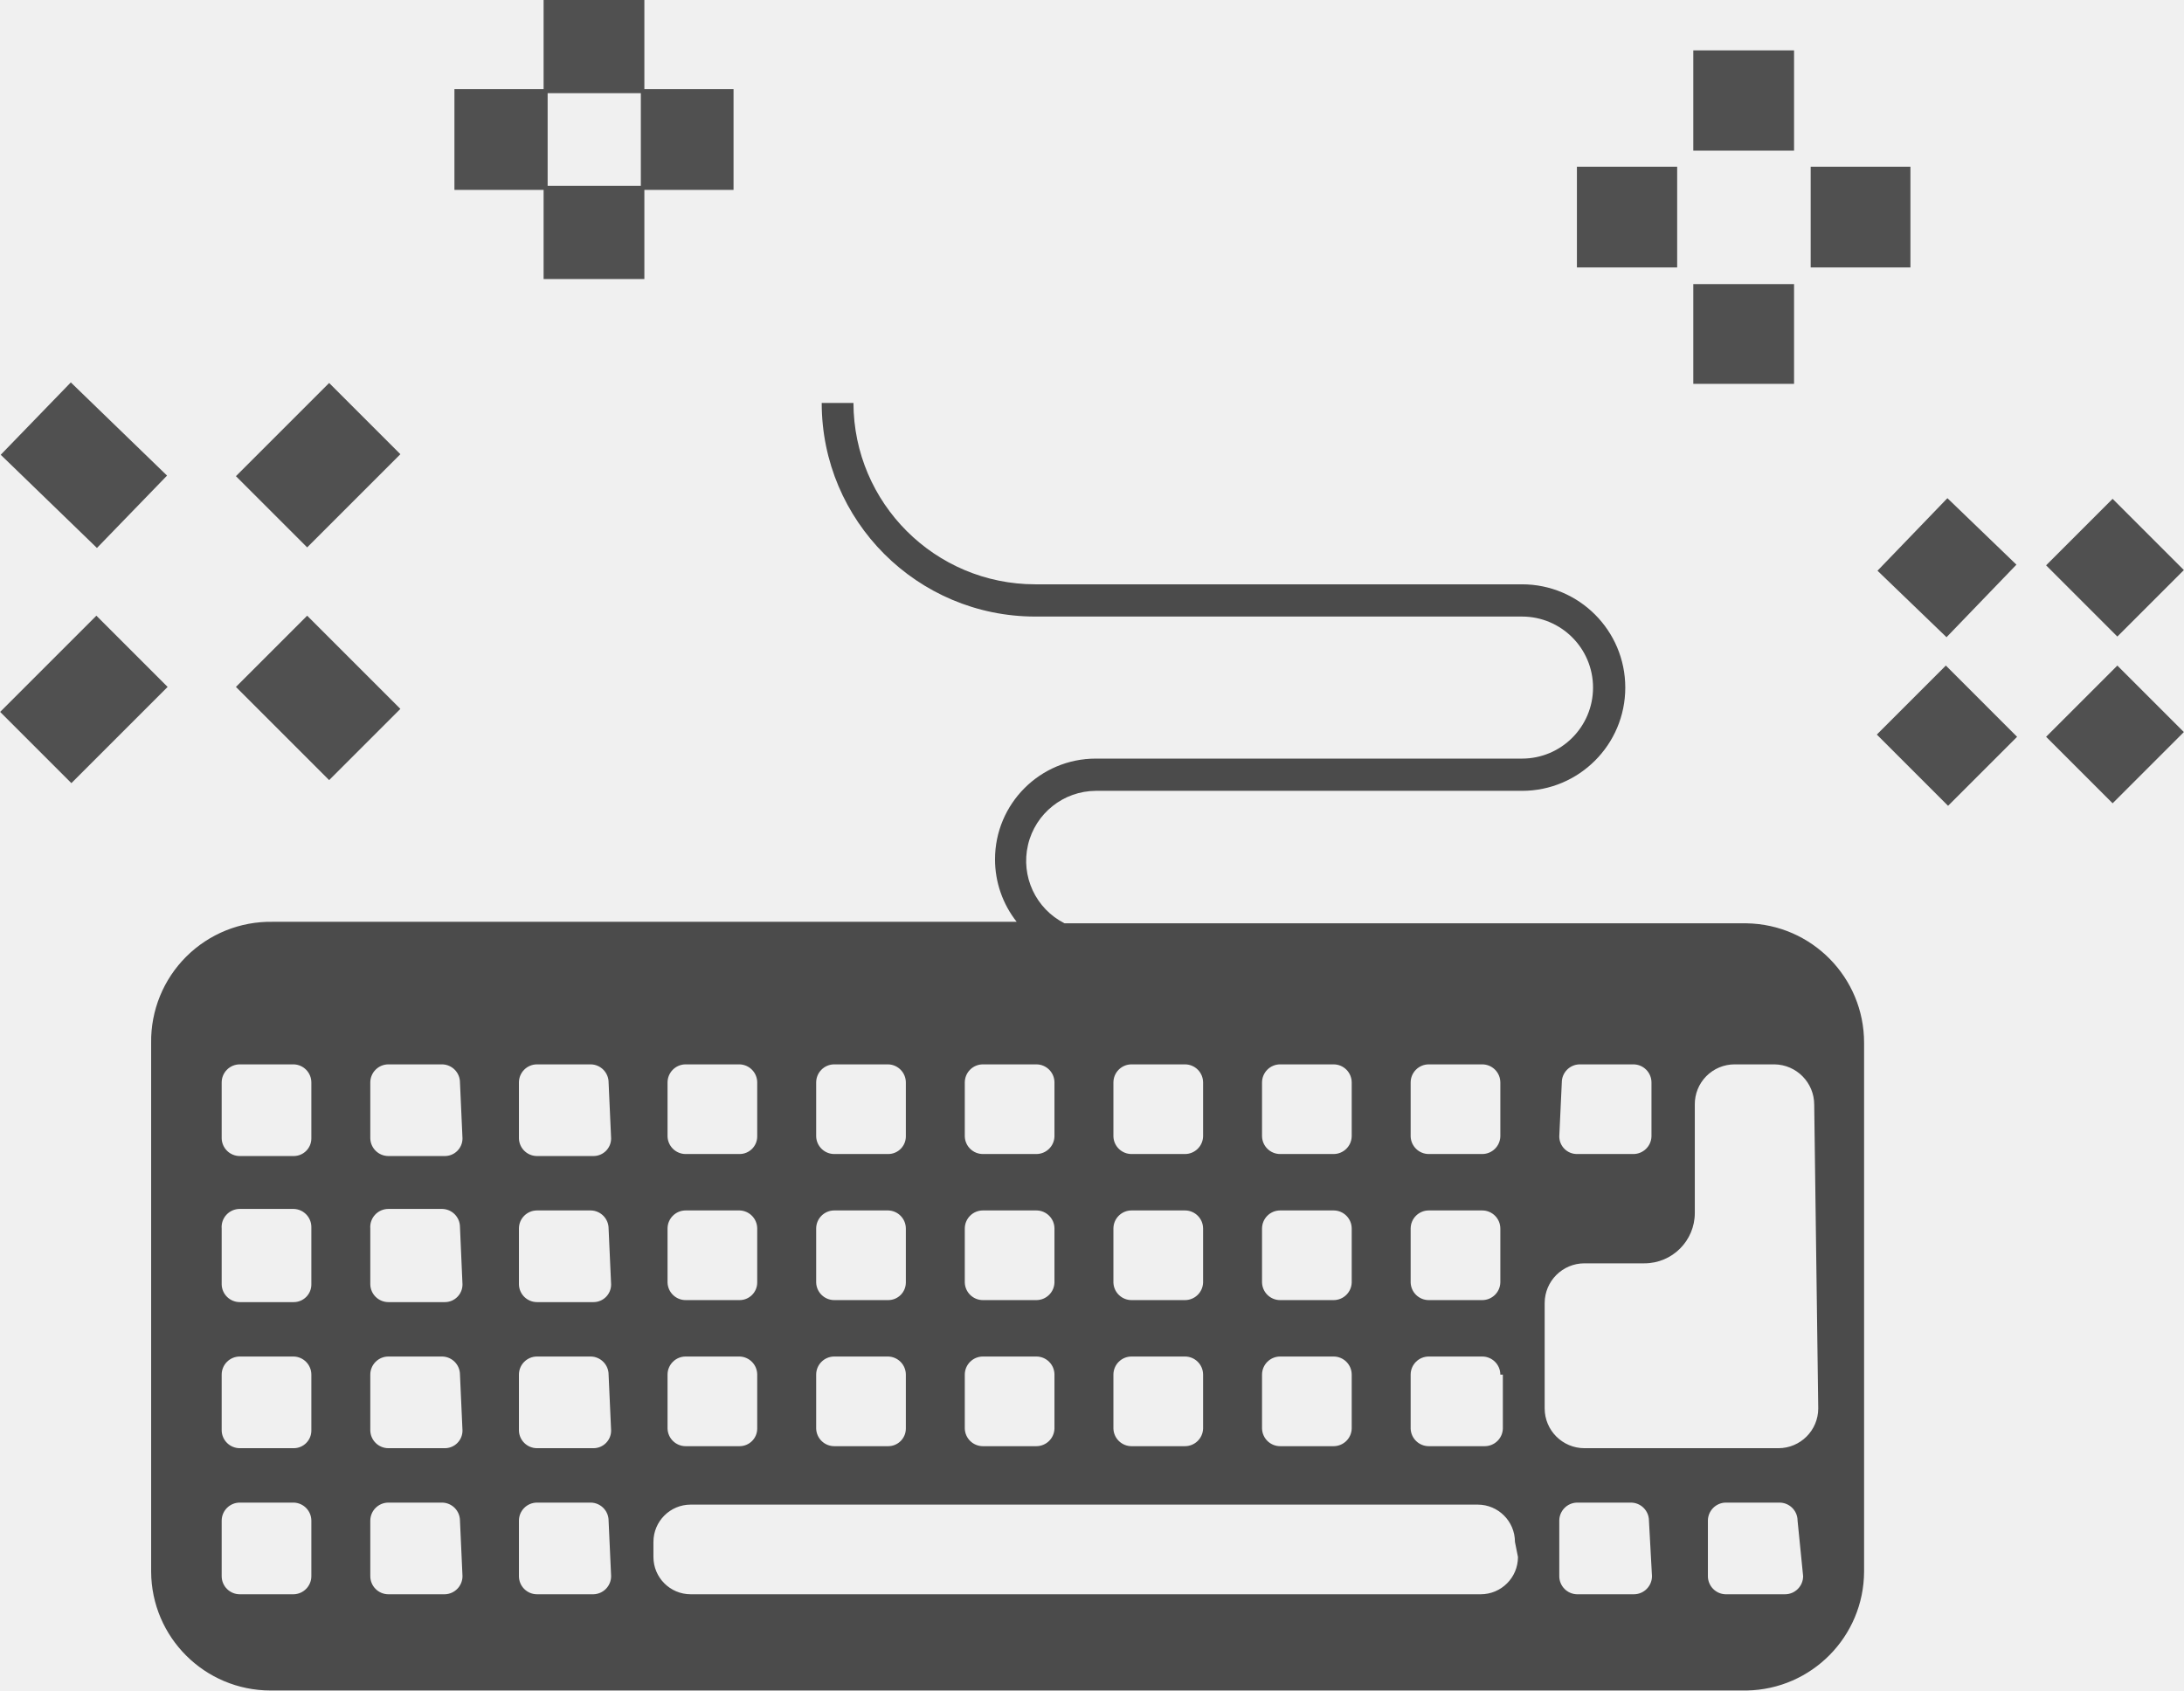
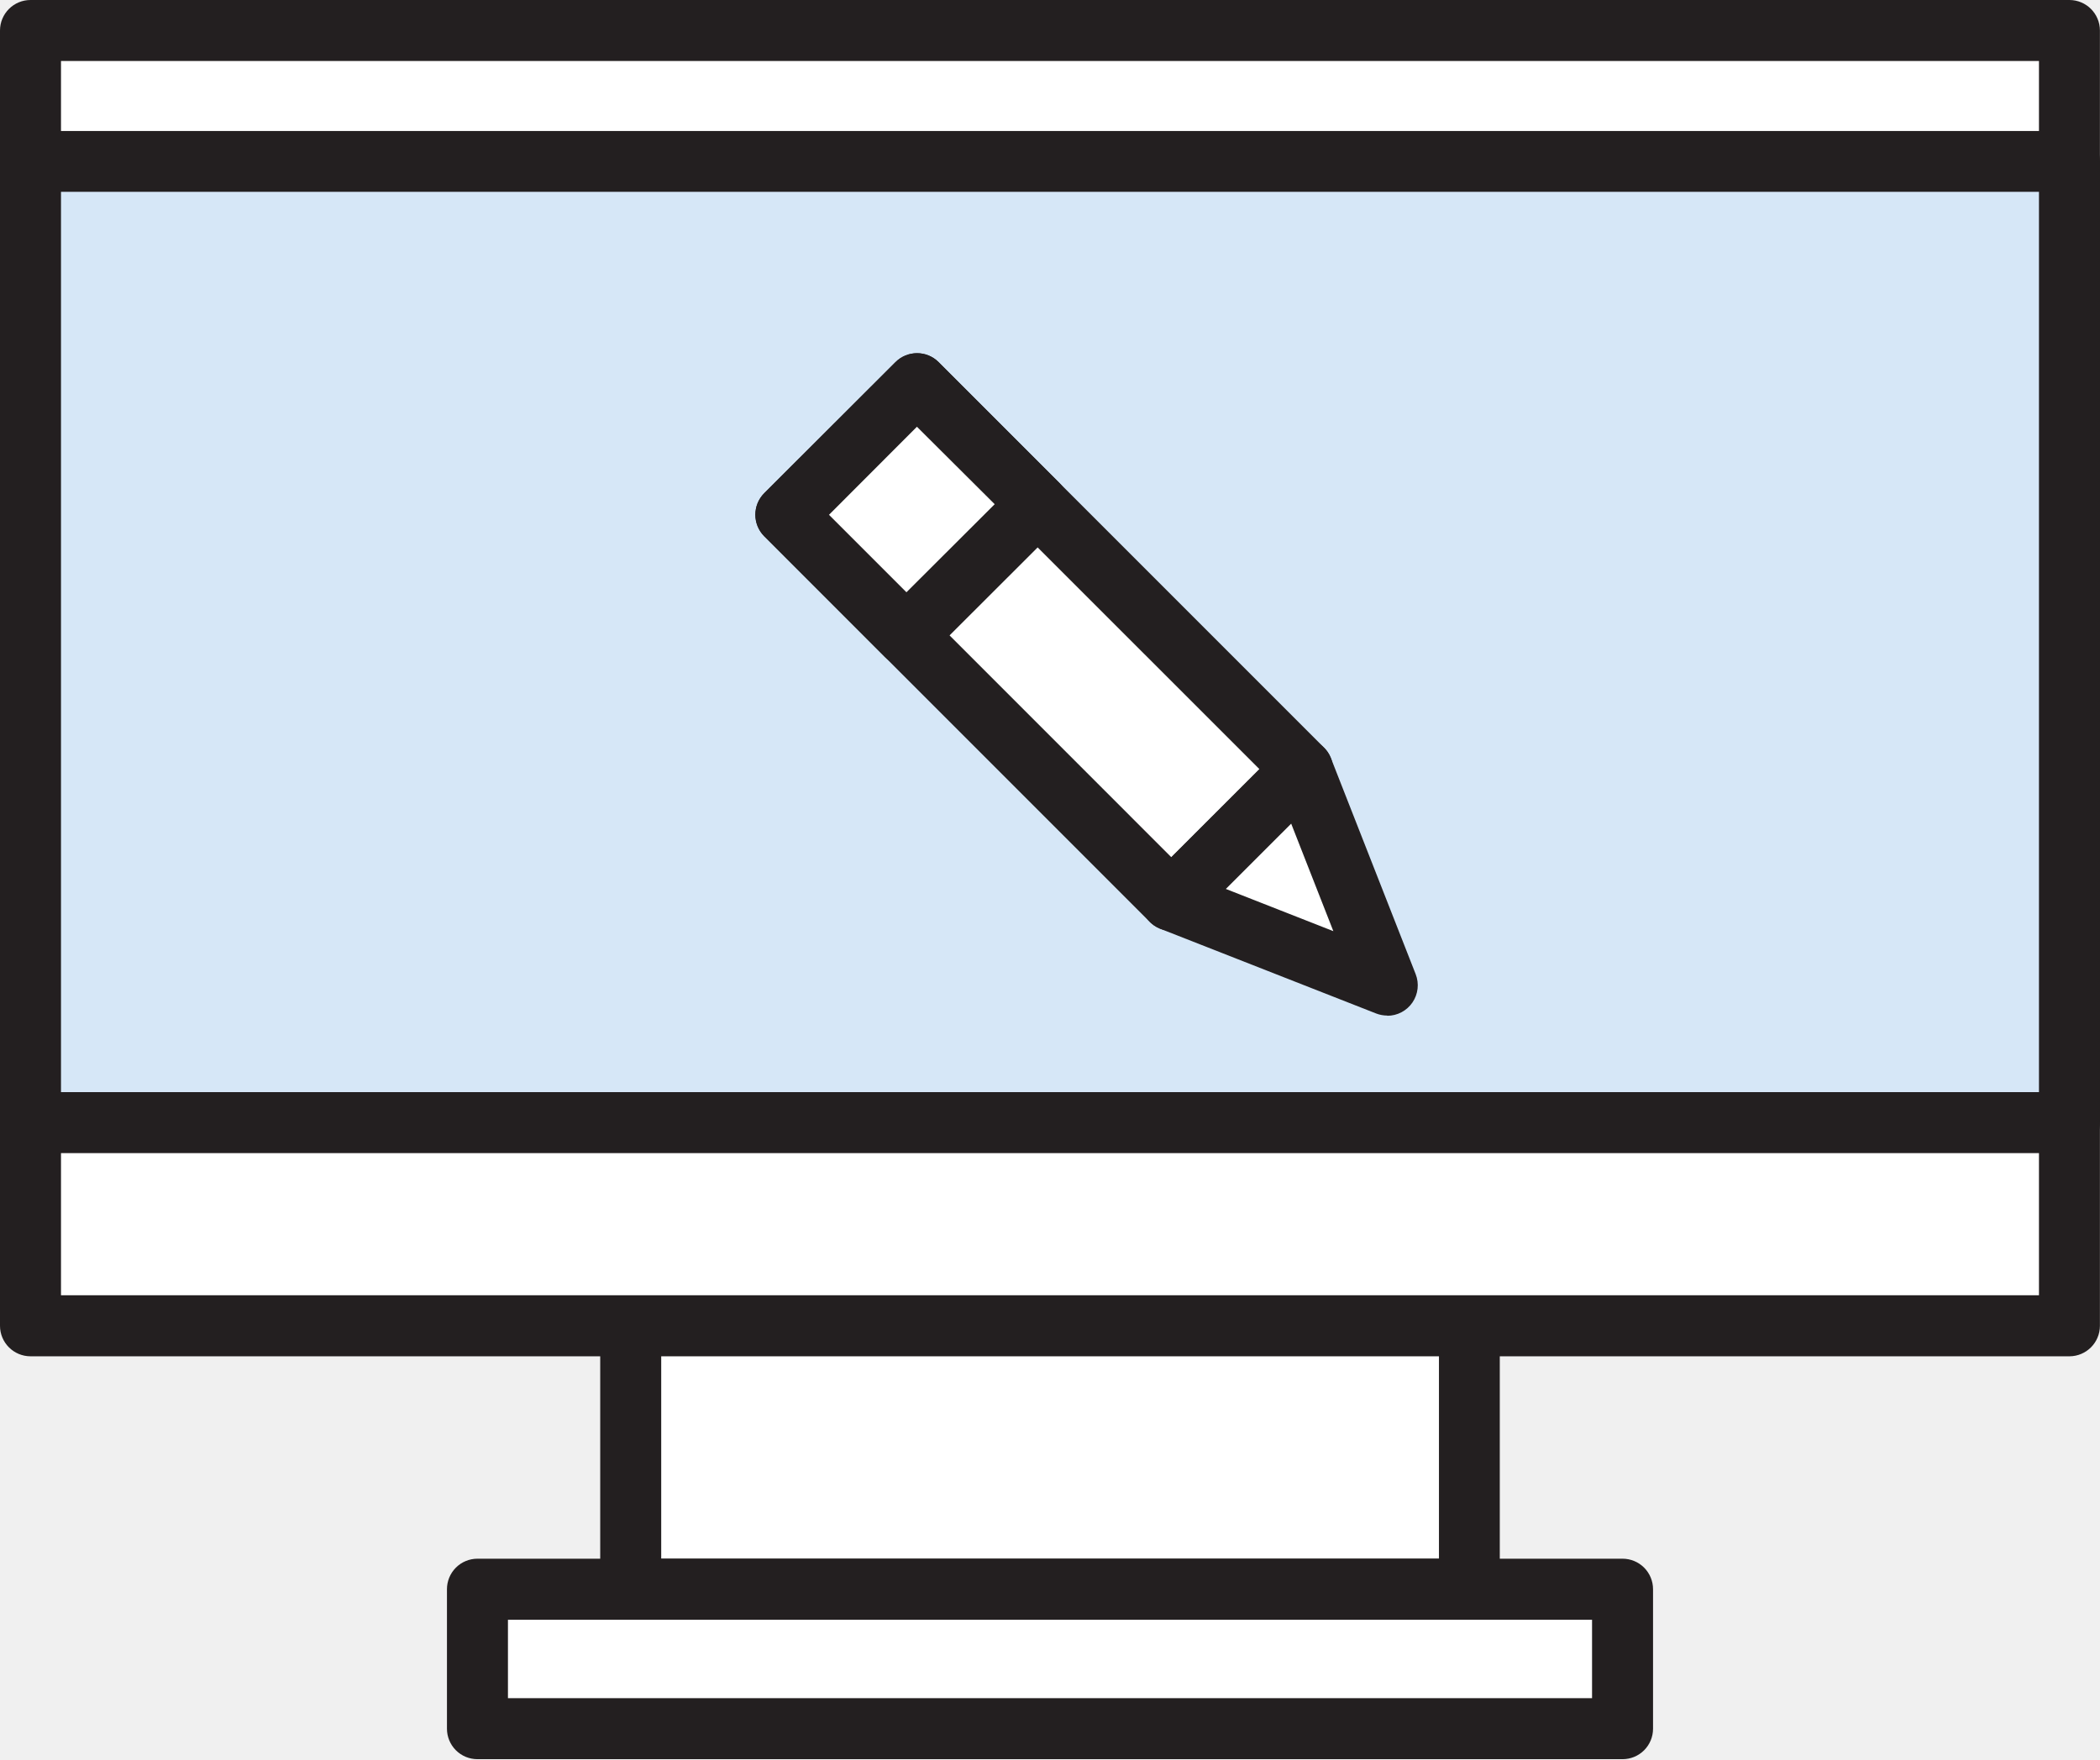
- <svg xmlns="http://www.w3.org/2000/svg" viewBox="0 0 43.35 33.56">
+ <svg xmlns="http://www.w3.org/2000/svg" width="51.302" height="42.971" viewBox="0 0 51.302 42.971">
  <defs>
-     <style>.cls-1{fill:none;stroke:#505050;stroke-linejoin:round;stroke-width:2px;}.cls-2{fill:#4b4b4b;}</style>
+     <style>.cls-1{fill:#fff;}.cls-2{fill:#231f20;}.cls-3{fill:#d6e7f7;}</style>
  </defs>
  <g id="レイヤー_2" data-name="レイヤー 2">
-     <g id="icons">
-       <line class="cls-1" x1="11.79" x2="11.79" y2="1.85" />
-       <line class="cls-1" x1="11.79" y1="3.69" x2="11.79" y2="5.54" />
-       <line class="cls-1" x1="10.87" y1="2.77" x2="9.02" y2="2.77" />
-       <line class="cls-1" x1="14.56" y1="2.77" x2="12.72" y2="2.77" />
-       <line class="cls-1" x1="34.61" y1="1" x2="34.61" y2="2.99" />
-       <line class="cls-1" x1="34.61" y1="5.64" x2="34.61" y2="7.62" />
-       <line class="cls-1" x1="33.29" y1="4.31" x2="31.3" y2="4.31" />
-       <line class="cls-1" x1="37.92" y1="4.31" x2="35.94" y2="4.31" />
-       <line class="cls-1" x1="42.64" y1="10.61" x2="41.32" y2="11.93" />
-       <line class="cls-1" x1="39.33" y1="13.92" x2="37.96" y2="15.29" />
-       <line class="cls-1" x1="39.33" y1="11.93" x2="37.96" y2="10.61" />
-       <line class="cls-1" x1="42.64" y1="15.24" x2="41.32" y2="13.92" />
-       <line class="cls-1" x1="7.24" y1="8.31" x2="5.39" y2="10.16" />
-       <line class="cls-1" x1="2.62" y1="12.93" x2="0.71" y2="14.84" />
-       <line class="cls-1" x1="2.62" y1="10.16" x2="0.71" y2="8.31" />
-       <line class="cls-1" x1="7.24" y1="14.78" x2="5.39" y2="12.93" />
-       <path class="cls-2" d="M34.67,18.33H21.13a1.39,1.39,0,0,1,.62-2.63h8.46a2.05,2.05,0,0,0,0-4.1H20.55A3.61,3.61,0,0,1,16.94,8h-.63a4.24,4.24,0,0,0,4.24,4.24h9.66a1.41,1.41,0,0,1,0,2.82H21.75a2,2,0,0,0-2,2,2,2,0,0,0,.43,1.24H5.41A2.37,2.37,0,0,0,3,20.7V31.2a2.37,2.37,0,0,0,2.37,2.36H34.67A2.37,2.37,0,0,0,37,31.2V20.7A2.37,2.37,0,0,0,34.67,18.33ZM31,21.49a.36.36,0,0,1,.35-.36h1.07a.36.36,0,0,1,.36.36v1.07a.36.36,0,0,1-.36.35H31.3a.35.35,0,0,1-.35-.35Zm-1.53,4.32H28.36a.36.36,0,0,1-.36-.35V24.39a.36.36,0,0,1,.36-.36h1.06a.36.36,0,0,1,.36.36v1.07A.36.36,0,0,1,29.42,25.81Zm.36,1.48v1.07a.36.36,0,0,1-.36.35H28.36a.36.36,0,0,1-.36-.35V27.29a.36.36,0,0,1,.36-.36h1.06A.36.36,0,0,1,29.78,27.29Zm-.36-4.38H28.36a.36.36,0,0,1-.36-.35V21.49a.36.36,0,0,1,.36-.36h1.06a.36.36,0,0,1,.36.36v1.07A.36.36,0,0,1,29.42,22.91Zm-3,2.9H25.41a.36.36,0,0,1-.36-.35V24.39a.36.36,0,0,1,.36-.36h1.06a.36.36,0,0,1,.36.36v1.07A.36.36,0,0,1,26.47,25.81Zm.36,1.48v1.07a.36.36,0,0,1-.36.35H25.41a.36.36,0,0,1-.36-.35V27.29a.36.36,0,0,1,.36-.36h1.06A.36.36,0,0,1,26.83,27.29Zm-.36-4.38H25.41a.36.36,0,0,1-.36-.35V21.49a.36.36,0,0,1,.36-.36h1.06a.36.36,0,0,1,.36.36v1.07A.36.36,0,0,1,26.47,22.91Zm-2.95,2.9H22.46a.36.36,0,0,1-.36-.35V24.39a.36.36,0,0,1,.36-.36h1.06a.36.36,0,0,1,.36.36v1.07A.36.36,0,0,1,23.52,25.81Zm.36,1.48v1.07a.36.36,0,0,1-.36.35H22.46a.36.36,0,0,1-.36-.35V27.29a.36.36,0,0,1,.36-.36h1.06A.36.36,0,0,1,23.88,27.29Zm-.36-4.38H22.46a.36.36,0,0,1-.36-.35V21.49a.36.36,0,0,1,.36-.36h1.06a.36.36,0,0,1,.36.36v1.07A.36.36,0,0,1,23.52,22.91Zm-4.37-1.42a.36.36,0,0,1,.36-.36h1.06a.36.36,0,0,1,.36.36v1.07a.36.36,0,0,1-.36.35H19.51a.36.36,0,0,1-.36-.35Zm0,2.9a.36.36,0,0,1,.36-.36h1.06a.36.36,0,0,1,.36.36v1.07a.36.36,0,0,1-.36.35H19.51a.36.36,0,0,1-.36-.35Zm0,2.9a.36.36,0,0,1,.36-.36h1.06a.36.36,0,0,1,.36.36v1.07a.36.36,0,0,1-.36.35H19.51a.36.36,0,0,1-.36-.35Zm-2.95-5.8a.36.36,0,0,1,.36-.36h1.07a.36.36,0,0,1,.35.36v1.07a.35.35,0,0,1-.35.35H16.56a.36.36,0,0,1-.36-.35Zm0,2.9a.36.36,0,0,1,.36-.36h1.07a.36.36,0,0,1,.35.36v1.07a.35.35,0,0,1-.35.35H16.56a.36.36,0,0,1-.36-.35Zm0,2.9a.36.36,0,0,1,.36-.36h1.07a.36.36,0,0,1,.35.36v1.07a.35.35,0,0,1-.35.35H16.56a.36.36,0,0,1-.36-.35Zm-2.95-5.8a.36.36,0,0,1,.36-.36h1.07a.36.36,0,0,1,.35.36v1.07a.35.35,0,0,1-.35.35H13.61a.36.36,0,0,1-.36-.35Zm0,2.9a.36.36,0,0,1,.36-.36h1.07a.36.36,0,0,1,.35.36v1.07a.35.35,0,0,1-.35.35H13.61a.36.36,0,0,1-.36-.35Zm0,2.9a.36.36,0,0,1,.36-.36h1.07a.36.36,0,0,1,.35.36v1.07a.35.35,0,0,1-.35.35H13.61a.36.36,0,0,1-.36-.35Zm-7.07,4a.36.36,0,0,1-.35.36H4.76a.36.36,0,0,1-.36-.36V30.19a.36.36,0,0,1,.36-.36H5.83a.36.36,0,0,1,.35.36Zm0-2.89a.35.35,0,0,1-.35.35H4.76a.36.36,0,0,1-.36-.35V27.29a.36.36,0,0,1,.36-.36H5.83a.36.36,0,0,1,.35.36Zm0-2.9a.35.35,0,0,1-.35.35H4.76a.36.36,0,0,1-.36-.35V24.39A.36.36,0,0,1,4.76,24H5.83a.36.36,0,0,1,.35.36Zm0-2.9a.35.35,0,0,1-.35.35H4.76a.36.36,0,0,1-.36-.35V21.49a.36.36,0,0,1,.36-.36H5.83a.36.36,0,0,1,.35.36Zm3,8.69a.36.36,0,0,1-.35.36H7.71a.36.36,0,0,1-.36-.36V30.19a.36.36,0,0,1,.36-.36H8.78a.36.36,0,0,1,.35.36Zm0-2.89a.35.35,0,0,1-.35.35H7.71a.36.36,0,0,1-.36-.35V27.29a.36.36,0,0,1,.36-.36H8.78a.36.36,0,0,1,.35.36Zm0-2.9a.35.35,0,0,1-.35.35H7.71a.36.36,0,0,1-.36-.35V24.39A.36.36,0,0,1,7.71,24H8.78a.36.36,0,0,1,.35.36Zm0-2.9a.35.35,0,0,1-.35.35H7.71a.36.36,0,0,1-.36-.35V21.49a.36.36,0,0,1,.36-.36H8.78a.36.36,0,0,1,.35.36Zm2.95,8.69a.36.36,0,0,1-.35.36H10.66a.36.36,0,0,1-.36-.36V30.19a.36.36,0,0,1,.36-.36h1.07a.36.36,0,0,1,.35.36Zm0-2.89a.35.35,0,0,1-.35.35H10.66a.36.36,0,0,1-.36-.35V27.29a.36.36,0,0,1,.36-.36h1.07a.36.36,0,0,1,.35.36Zm0-2.9a.35.35,0,0,1-.35.35H10.66a.36.36,0,0,1-.36-.35V24.39a.36.36,0,0,1,.36-.36h1.07a.36.36,0,0,1,.35.36Zm0-2.9a.35.35,0,0,1-.35.35H10.66a.36.36,0,0,1-.36-.35V21.49a.36.36,0,0,1,.36-.36h1.07a.36.36,0,0,1,.35.36Zm18,8.31a.74.74,0,0,1-.74.74H13.71a.74.74,0,0,1-.74-.74v-.3a.74.74,0,0,1,.74-.74H29.33a.74.74,0,0,1,.74.74Zm2.66.38a.36.36,0,0,1-.36.36H31.3a.36.36,0,0,1-.35-.36V30.19a.36.36,0,0,1,.35-.36h1.07a.36.36,0,0,1,.36.36Zm3,0a.36.36,0,0,1-.36.36H34.25a.36.36,0,0,1-.35-.36V30.19a.36.36,0,0,1,.35-.36h1.07a.36.36,0,0,1,.36.36Zm.3-3.33a.79.79,0,0,1-.79.79H31.45a.79.79,0,0,1-.79-.79V25.87a.79.79,0,0,1,.79-.79h1.19a1,1,0,0,0,1-1V21.93a.79.79,0,0,1,.79-.8h.79a.8.8,0,0,1,.79.8Z" />
+     <g id="Layer_1" data-name="Layer 1">
+       <rect class="cls-1" x="15.408" y="29.189" width="20.486" height="9.631" />
+       <path class="cls-2" d="M35.894,39.565H15.408a.745.745,0,0,1-.745-.745V29.189a.744.744,0,0,1,.745-.745H35.894a.744.744,0,0,1,.745.745V38.82A.745.745,0,0,1,35.894,39.565ZM16.153,38.074h19v-8.14h-19Z" />
+       <rect class="cls-1" x="0.745" y="0.745" width="49.811" height="31.639" />
+       <path class="cls-2" d="M50.557,33.13H.745A.746.746,0,0,1,0,32.385V.745A.746.746,0,0,1,.745,0H50.557A.746.746,0,0,1,51.3.745v31.64A.746.746,0,0,1,50.557,33.13ZM1.49,31.639H49.811V1.49H1.49Z" />
+       <rect class="cls-3" x="0.745" y="3.941" width="49.811" height="23.481" />
+       <path class="cls-2" d="M50.557,28.167H.745A.745.745,0,0,1,0,27.422V3.941A.745.745,0,0,1,.745,3.2H50.557a.745.745,0,0,1,.745.745V27.422A.745.745,0,0,1,50.557,28.167ZM1.49,26.677H49.811V4.686H1.49Z" />
+       <rect class="cls-1" x="11.664" y="38.82" width="27.974" height="3.407" />
+       <path class="cls-2" d="M39.638,42.971H11.664a.744.744,0,0,1-.745-.745V38.82a.745.745,0,0,1,.745-.746H39.638a.745.745,0,0,1,.745.746v3.406A.744.744,0,0,1,39.638,42.971Zm-27.229-1.49H38.893V39.565H12.409Z" />
+       <rect class="cls-1" x="23.243" y="9.022" width="4.533" height="13.318" transform="translate(-3.617 22.631) rotate(-45)" />
+       <path class="cls-2" d="M28.615,22.738a.743.743,0,0,1-.526-.219L18.671,13.1a.746.746,0,0,1,0-1.054l3.205-3.2a.745.745,0,0,1,1.054,0l9.417,9.417a.745.745,0,0,1,0,1.054l-3.205,3.2A.743.743,0,0,1,28.615,22.738ZM20.252,12.575l8.363,8.364,2.152-2.152L22.4,10.424Z" />
+       <polygon class="cls-1" points="28.615 21.992 33.89 24.062 31.821 18.787 28.615 21.992" />
+       <path class="cls-2" d="M33.89,24.807a.762.762,0,0,1-.272-.051l-5.275-2.07a.745.745,0,0,1-.254-1.221l3.205-3.2a.745.745,0,0,1,1.22.255l2.07,5.275a.745.745,0,0,1-.694,1.017Zm-3.943-3.093,2.626,1.031-1.03-2.626Z" />
+       <rect class="cls-1" x="20.007" y="10.362" width="4.533" height="4.167" transform="translate(-2.276 19.395) rotate(-45)" />
+       <path class="cls-2" d="M22.144,16.266a.745.745,0,0,1-.527-.218L18.671,13.1a.746.746,0,0,1,0-1.054l3.205-3.2a.745.745,0,0,1,1.054,0l2.946,2.946a.746.746,0,0,1,0,1.054l-3.205,3.2A.744.744,0,0,1,22.144,16.266Zm-1.892-3.691,1.892,1.892L24.3,12.316,22.4,10.424Z" />
    </g>
  </g>
</svg>
